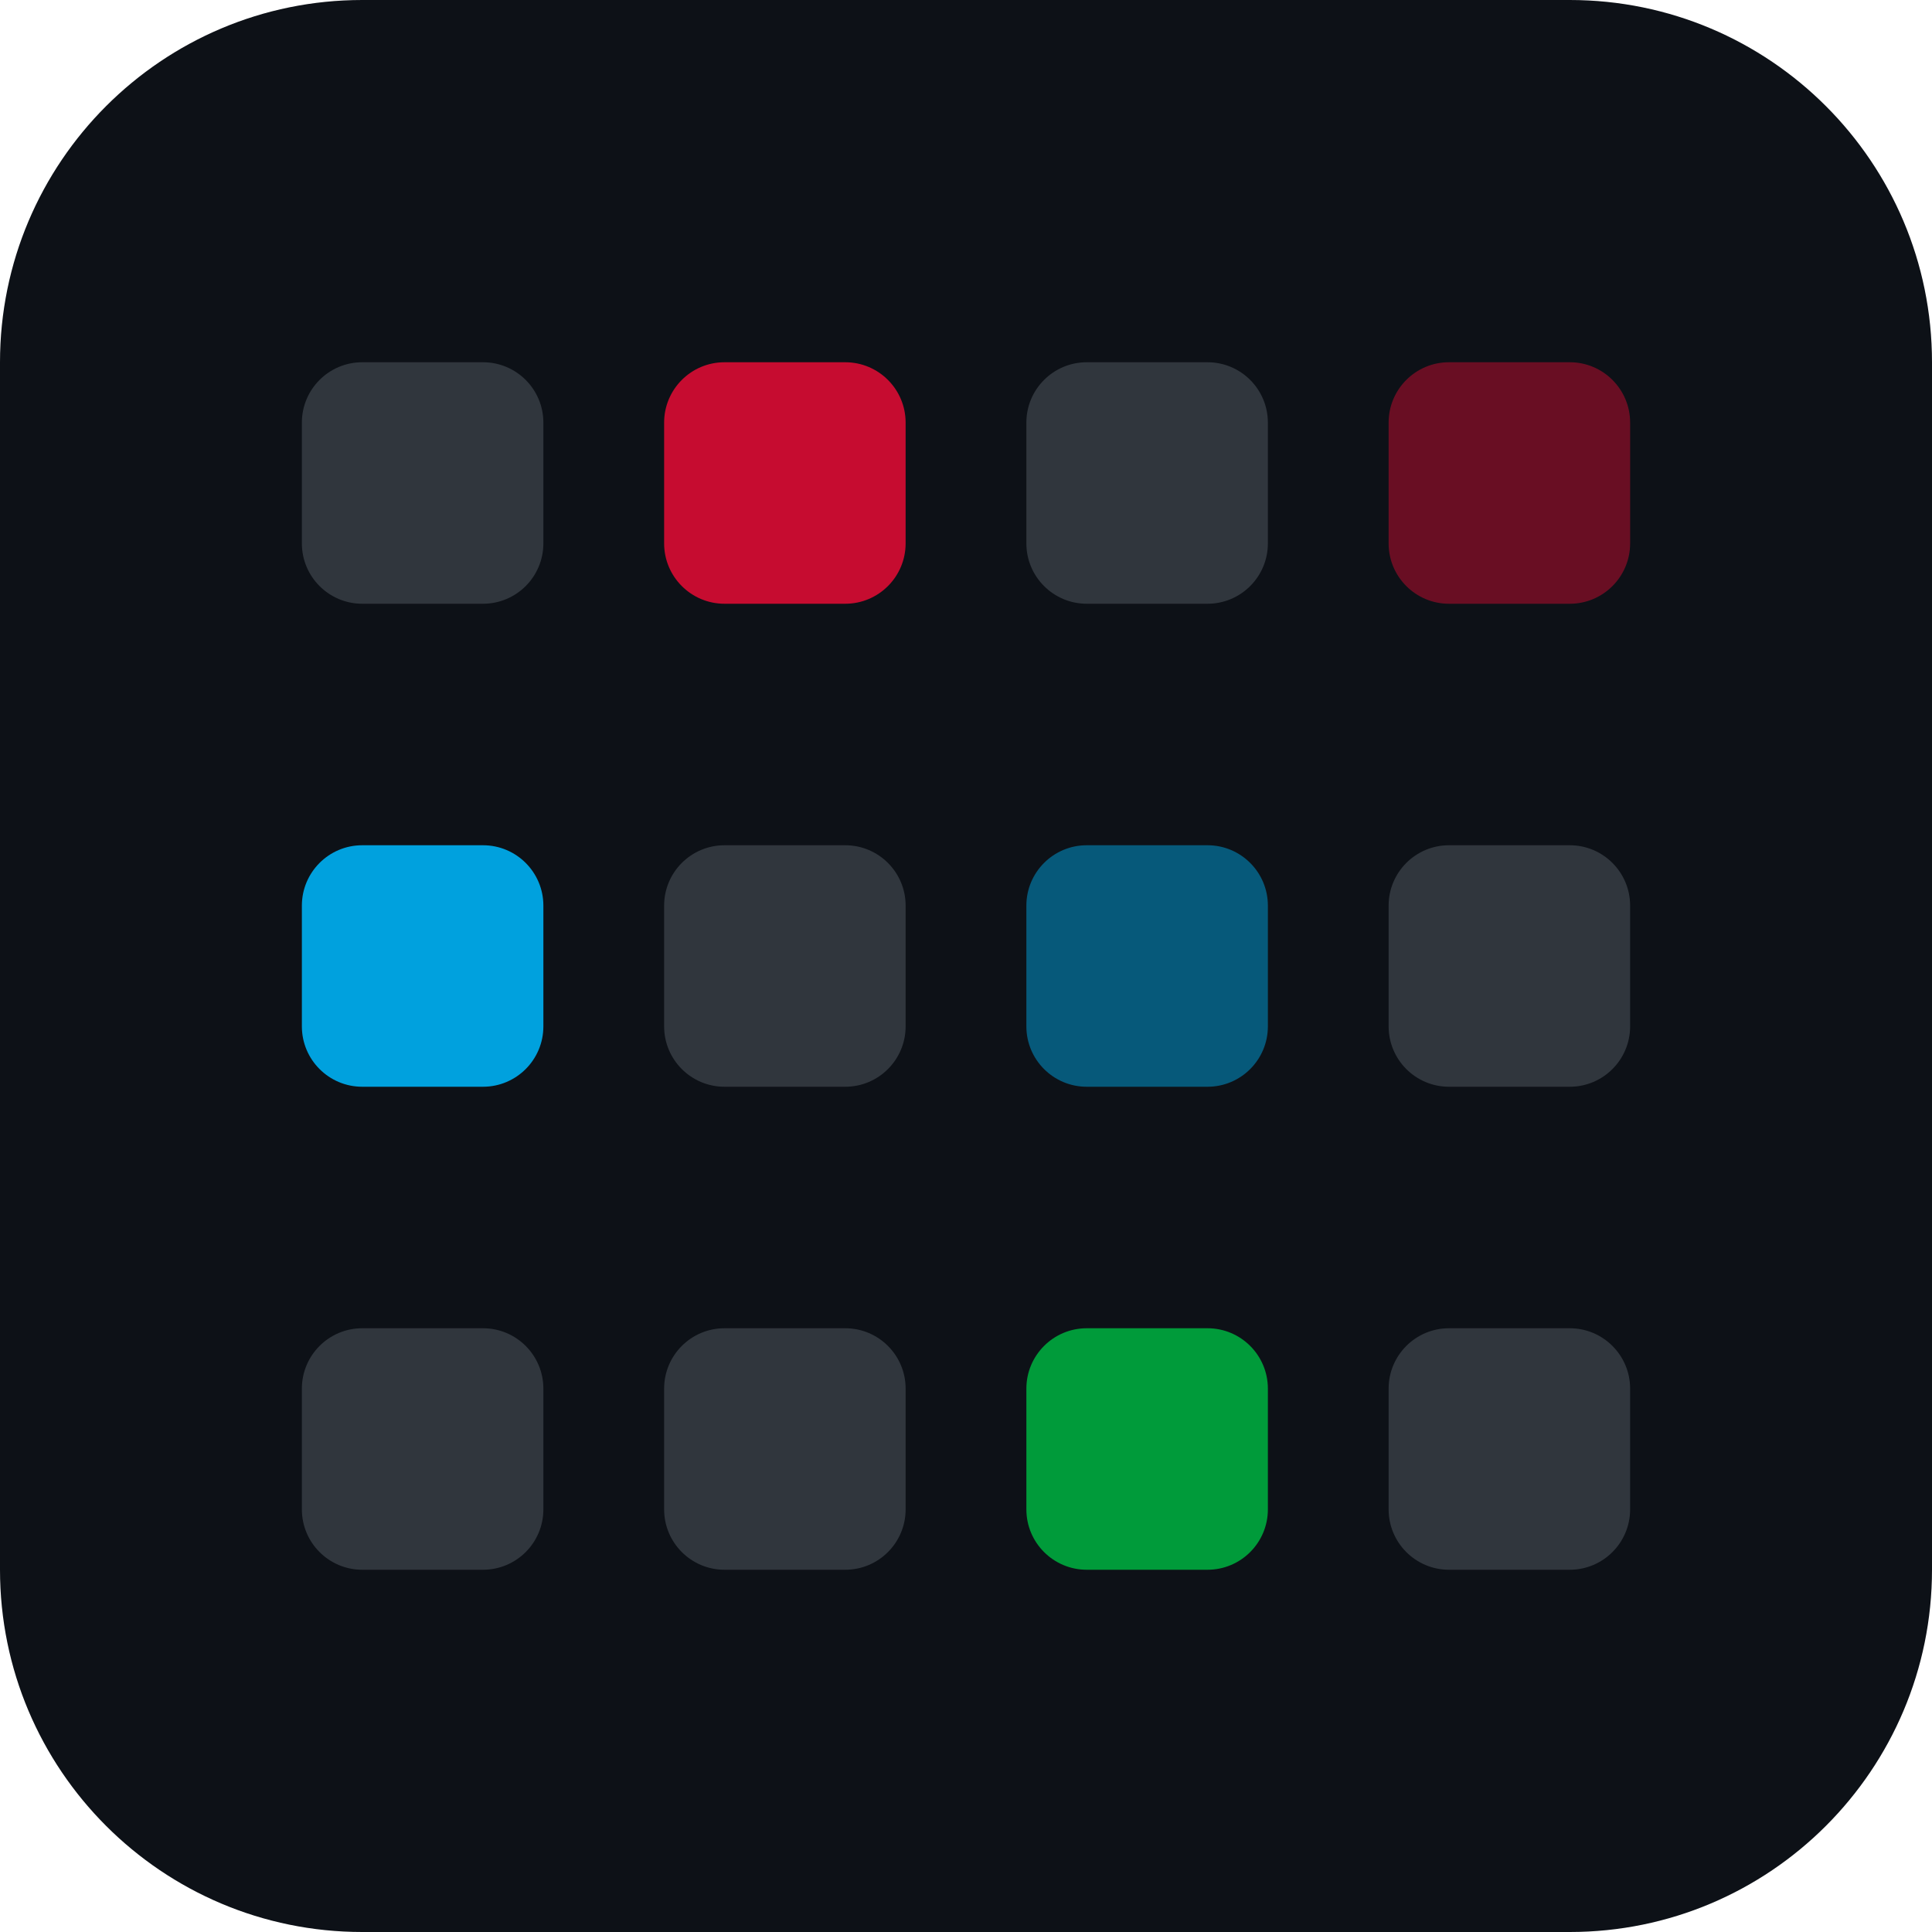
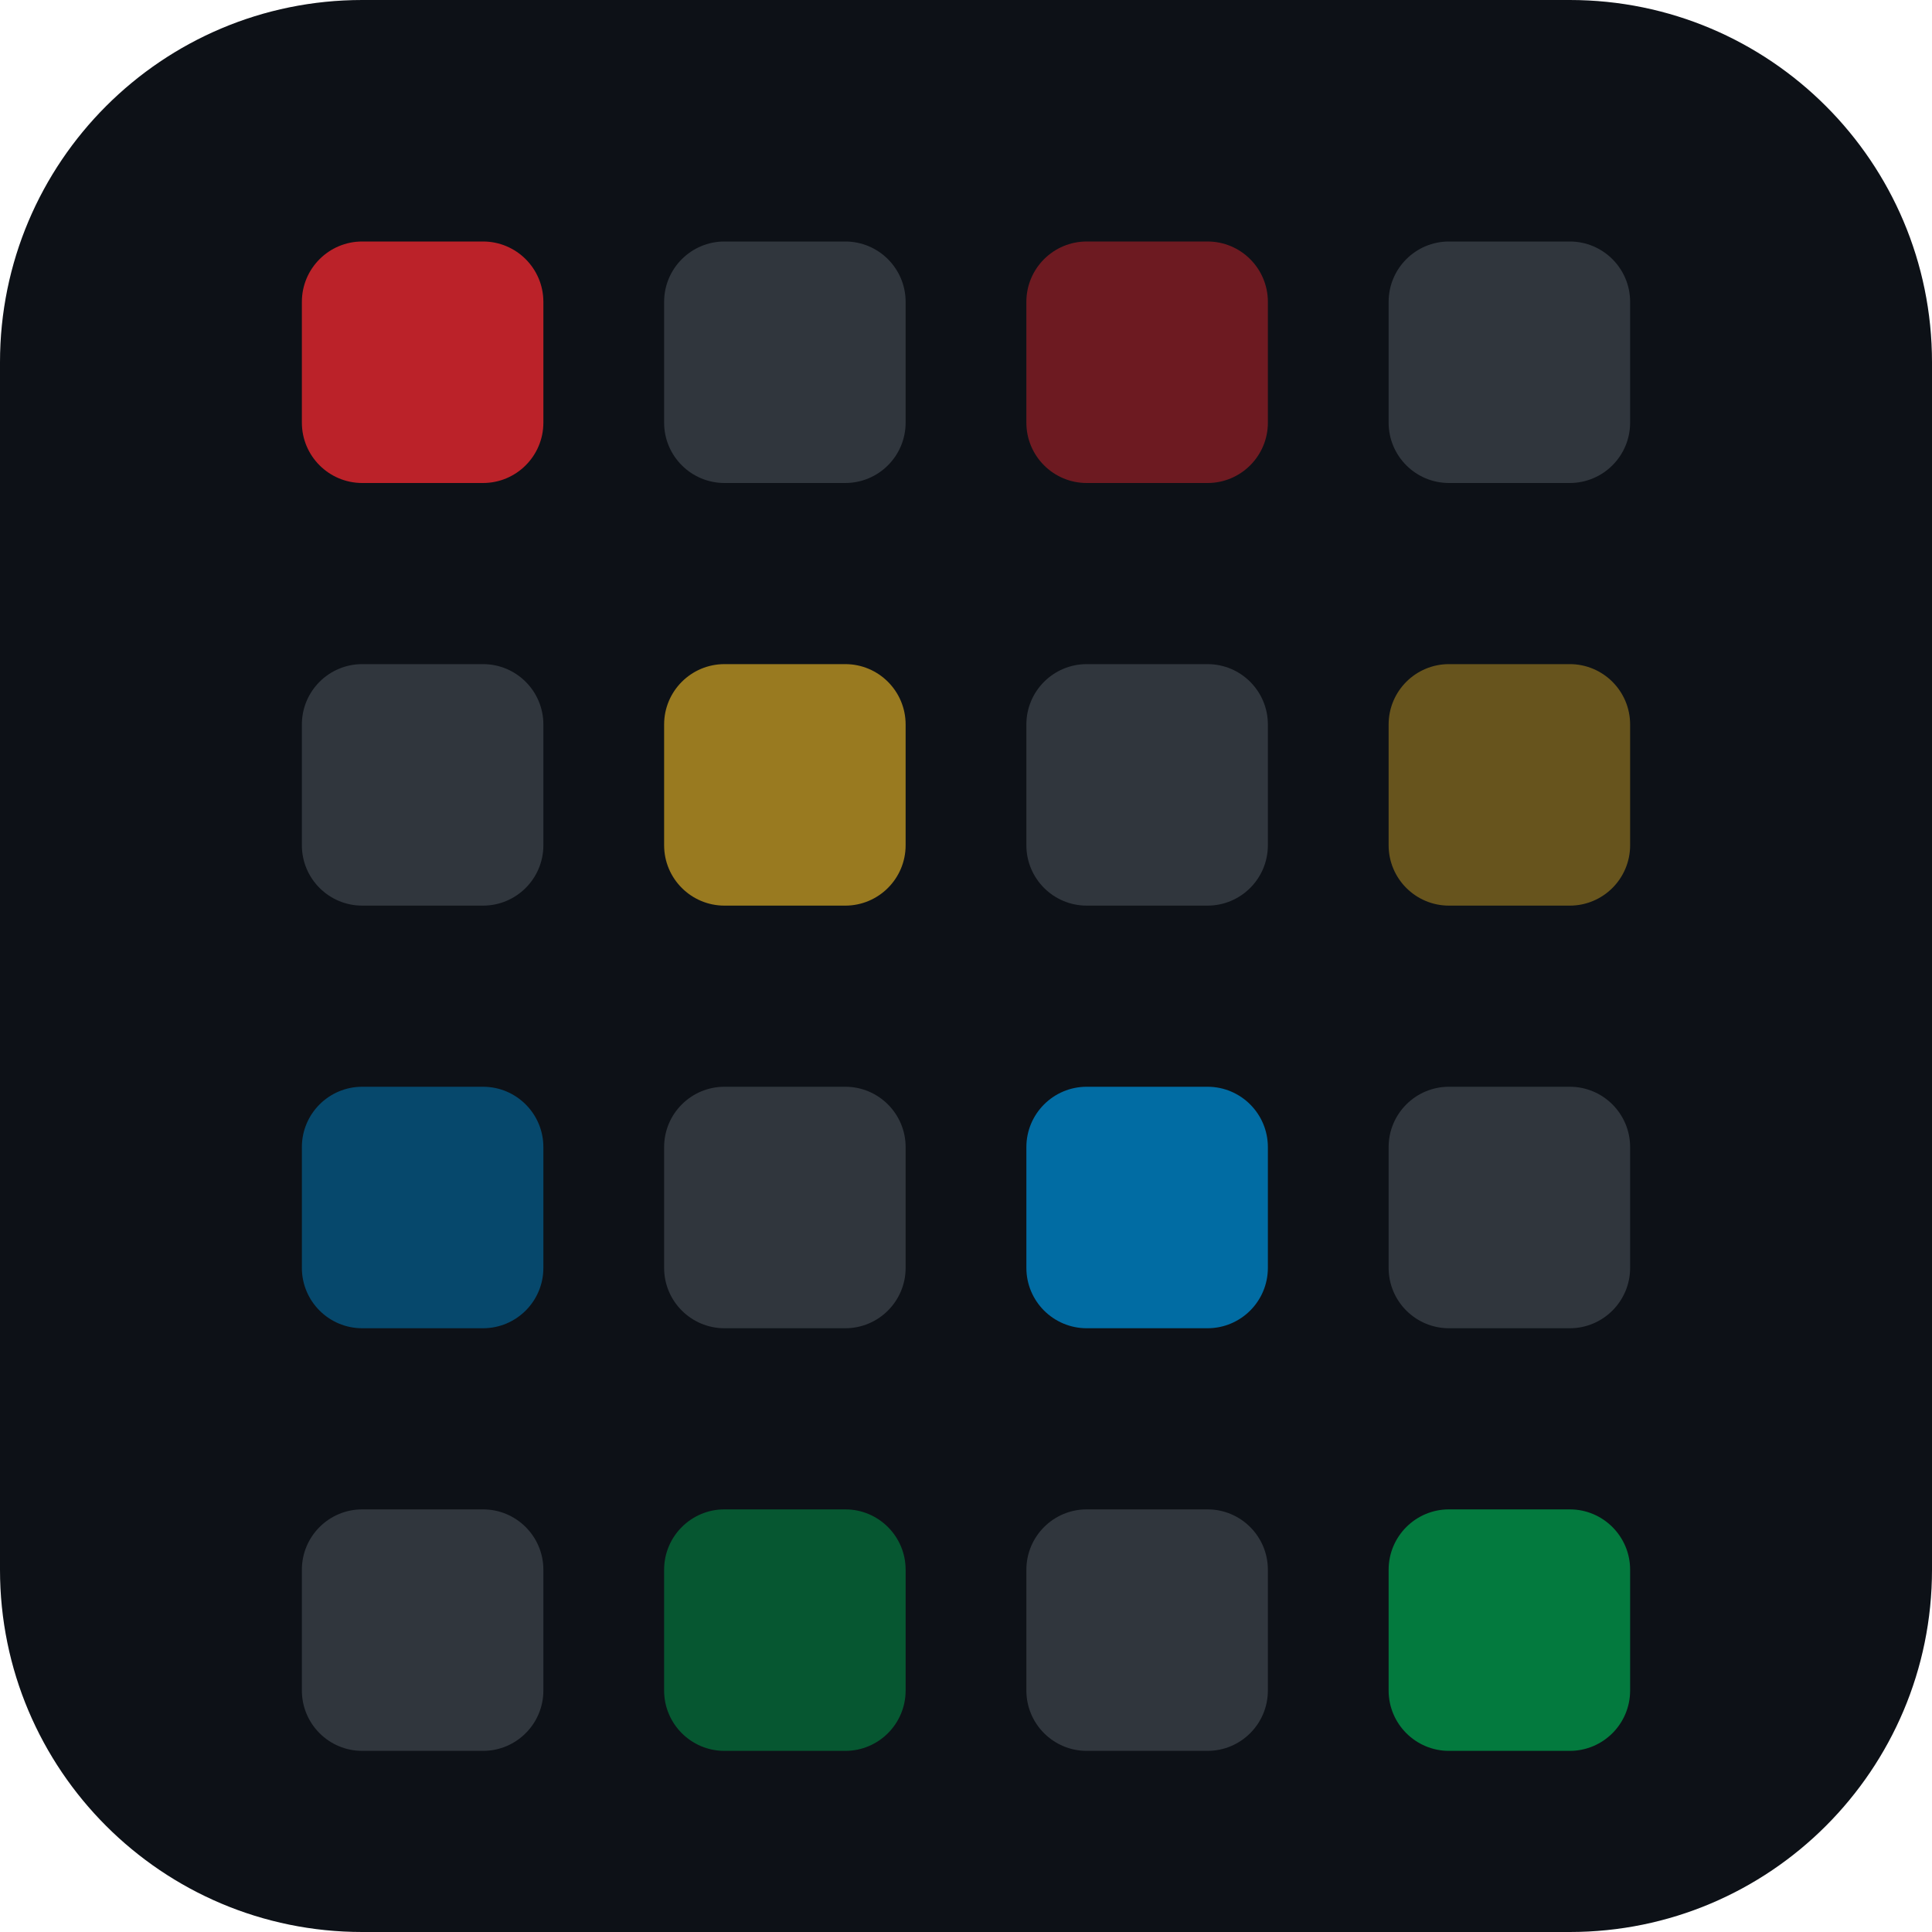
<svg xmlns="http://www.w3.org/2000/svg" viewBox="0 0 32 32">
  <rect width="32" height="32" rx="6" fill="#0d1117" />
-   <rect x="5" y="6" width="4" height="4" rx="1" fill="#30363d" />
-   <rect x="11" y="6" width="4" height="4" rx="1" fill="#C60C30" />
-   <rect x="17" y="6" width="4" height="4" rx="1" fill="#30363d" />
-   <rect x="23" y="6" width="4" height="4" rx="1" fill="#C60C30" opacity="0.5" />
-   <rect x="5" y="14" width="4" height="4" rx="1" fill="#00A1DE" />
-   <rect x="11" y="14" width="4" height="4" rx="1" fill="#30363d" />
-   <rect x="17" y="14" width="4" height="4" rx="1" fill="#00A1DE" opacity="0.5" />
-   <rect x="23" y="14" width="4" height="4" rx="1" fill="#30363d" />
-   <rect x="5" y="22" width="4" height="4" rx="1" fill="#30363d" />
-   <rect x="11" y="22" width="4" height="4" rx="1" fill="#30363d" />
-   <rect x="17" y="22" width="4" height="4" rx="1" fill="#009B3A" />
-   <rect x="23" y="22" width="4" height="4" rx="1" fill="#30363d" />
+   <rect x="5" y="4" width="4" height="4" rx="1" fill="#ce242b" opacity="0.9" />
+   <rect x="11" y="4" width="4" height="4" rx="1" fill="#30363d" />
+   <rect x="17" y="4" width="4" height="4" rx="1" fill="#ce242b" opacity="0.5" />
+   <rect x="23" y="4" width="4" height="4" rx="1" fill="#30363d" />
+   <rect x="5" y="11" width="4" height="4" rx="1" fill="#30363d" />
+   <rect x="11" y="11" width="4" height="4" rx="1" fill="#d4a723" opacity="0.7" />
+   <rect x="17" y="11" width="4" height="4" rx="1" fill="#30363d" />
+   <rect x="23" y="11" width="4" height="4" rx="1" fill="#d4a723" opacity="0.45" />
+   <rect x="5" y="18" width="4" height="4" rx="1" fill="#0075b2" opacity="0.55" />
+   <rect x="11" y="18" width="4" height="4" rx="1" fill="#30363d" />
+   <rect x="17" y="18" width="4" height="4" rx="1" fill="#0075b2" opacity="0.9" />
+   <rect x="23" y="18" width="4" height="4" rx="1" fill="#30363d" />
+   <rect x="5" y="25" width="4" height="4" rx="1" fill="#30363d" />
+   <rect x="11" y="25" width="4" height="4" rx="1" fill="#009d4b" opacity="0.5" />
+   <rect x="17" y="25" width="4" height="4" rx="1" fill="#30363d" />
+   <rect x="23" y="25" width="4" height="4" rx="1" fill="#009d4b" opacity="0.75" />
</svg>
